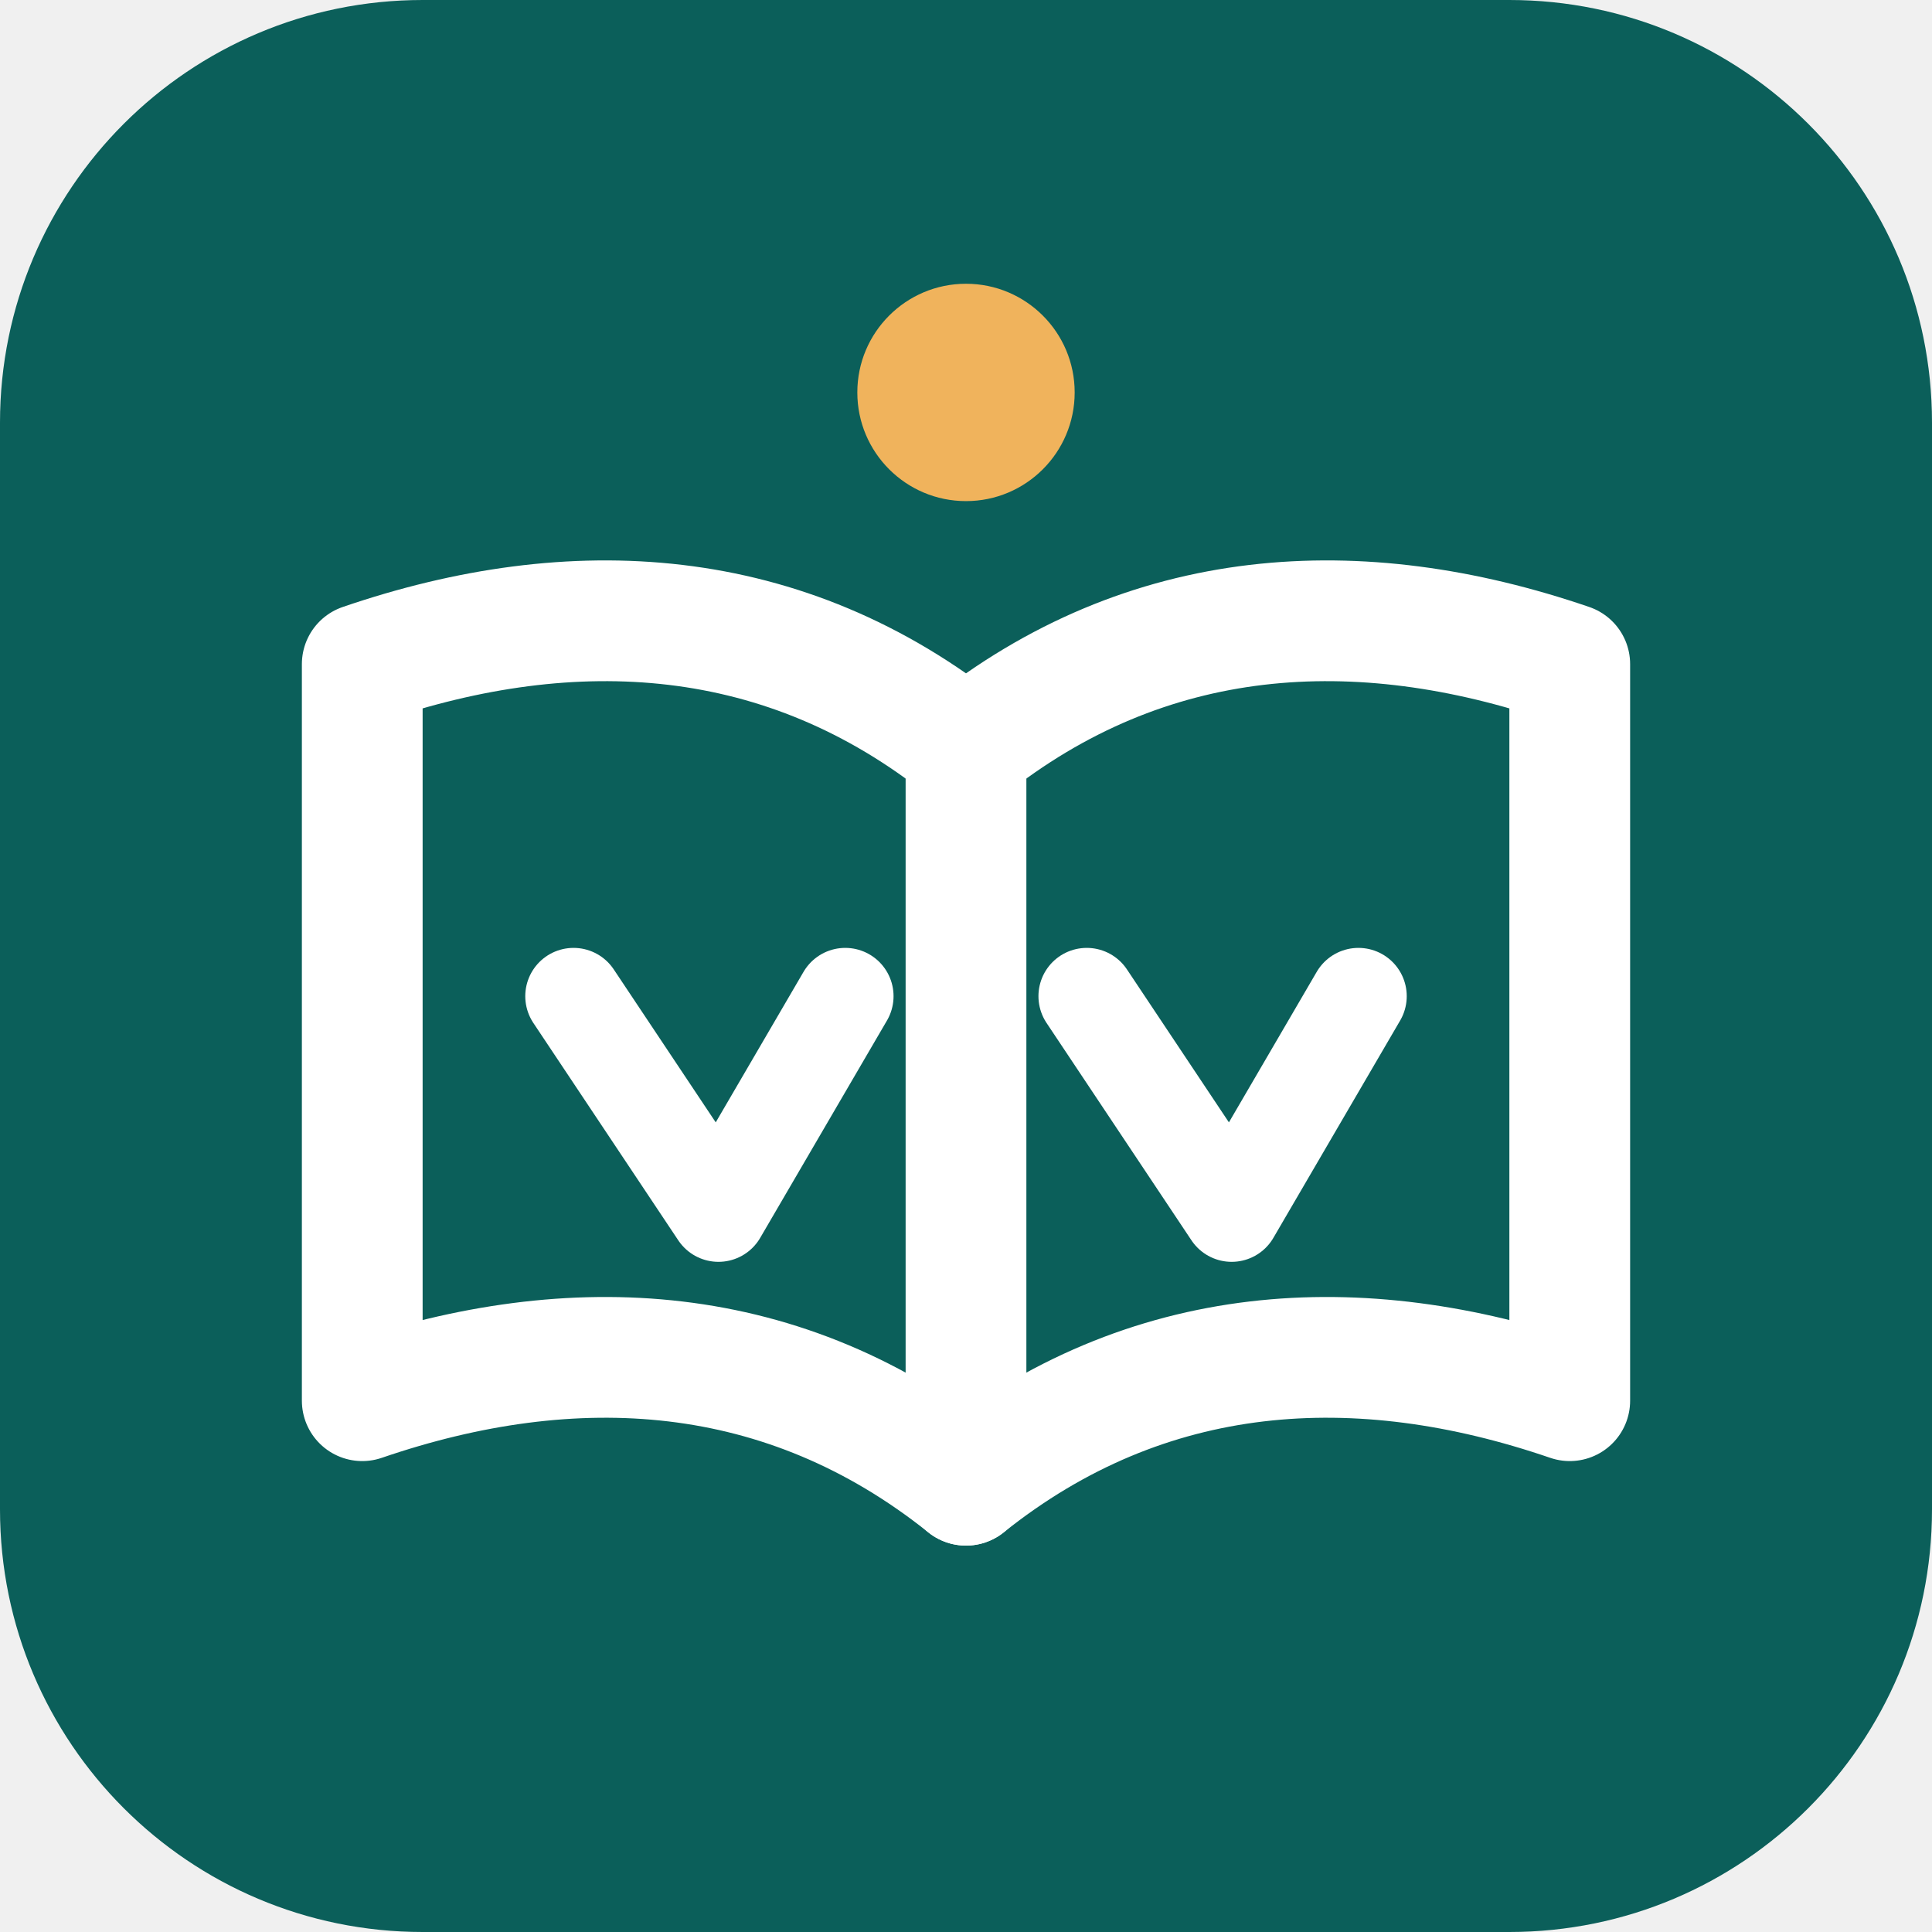
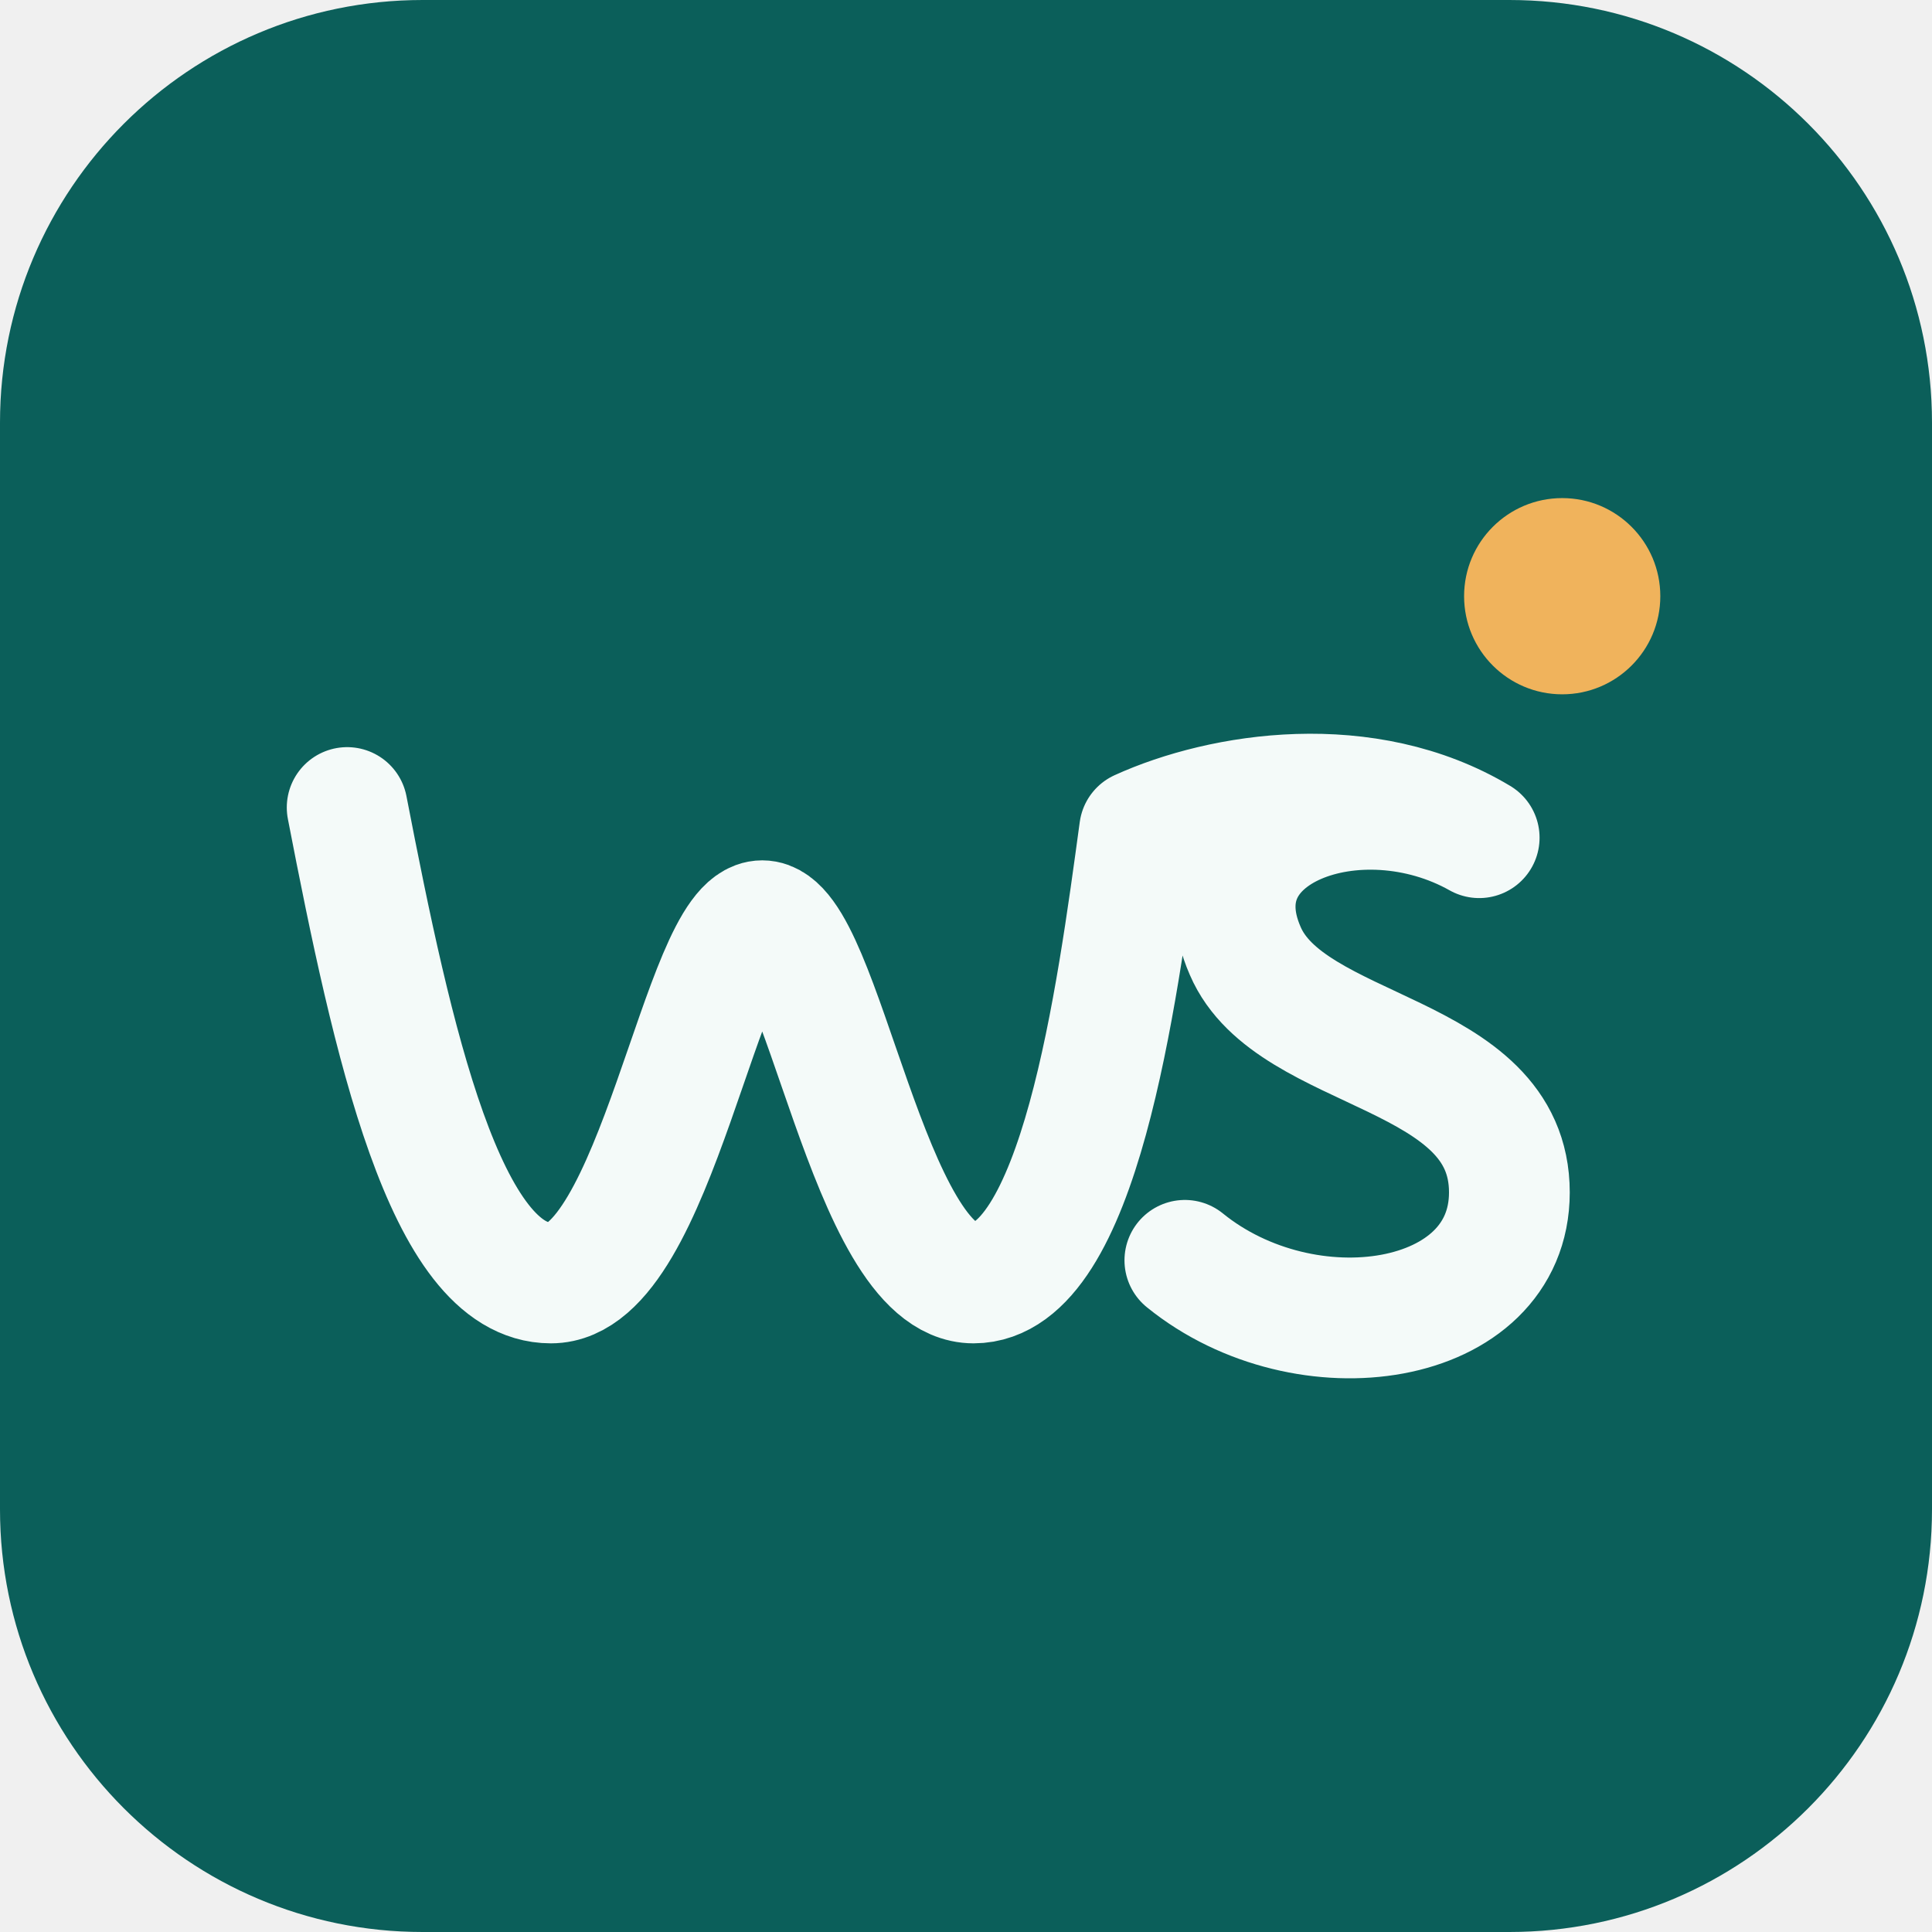
- <svg xmlns="http://www.w3.org/2000/svg" viewBox="0 0 32 32">
-   <rect width="32" height="32" rx="7" fill="#0b5f5a" />
-   <path d="M6 11c3.5-1.2 7-1 10 1.4 3-2.4 6.5-2.6 10-1.4v12.2c-3.5-1.2-7-1-10 1.4-3-2.4-6.5-2.6-10-1.4z" fill="none" stroke="#fff" stroke-width="2" stroke-linejoin="round" />
-   <path d="M16 12.4v12.2" stroke="#fff" stroke-width="2" stroke-linecap="round" />
-   <path d="M9.5 16.5l2.4 3.6 2.1-3.6M18 16.5l2.4 3.6 2.1-3.6" fill="none" stroke="#fff" stroke-width="1.6" stroke-linecap="round" stroke-linejoin="round" />
-   <circle cx="16" cy="6.5" r="1.8" fill="#f0b35c" />
+ <svg xmlns="http://www.w3.org/2000/svg" viewBox="0 0 512 512">
+   <rect width="512" height="512" rx="112" fill="#0b5f5a" />
+   <path d="M92 214c12 62 26 126 54 126 28 0 40-96 56-96s28 96 56 96 38-76 44-120c22-10 60-16 90 2-32-18-76-2-62 30 12 28 70 26 70 64 0 36-54 44-86 18" fill="none" stroke="#f4faf9" stroke-width="32" stroke-linecap="round" stroke-linejoin="round" />
+   <circle cx="414" cy="158" r="26" fill="#f0b35c" />
</svg>
